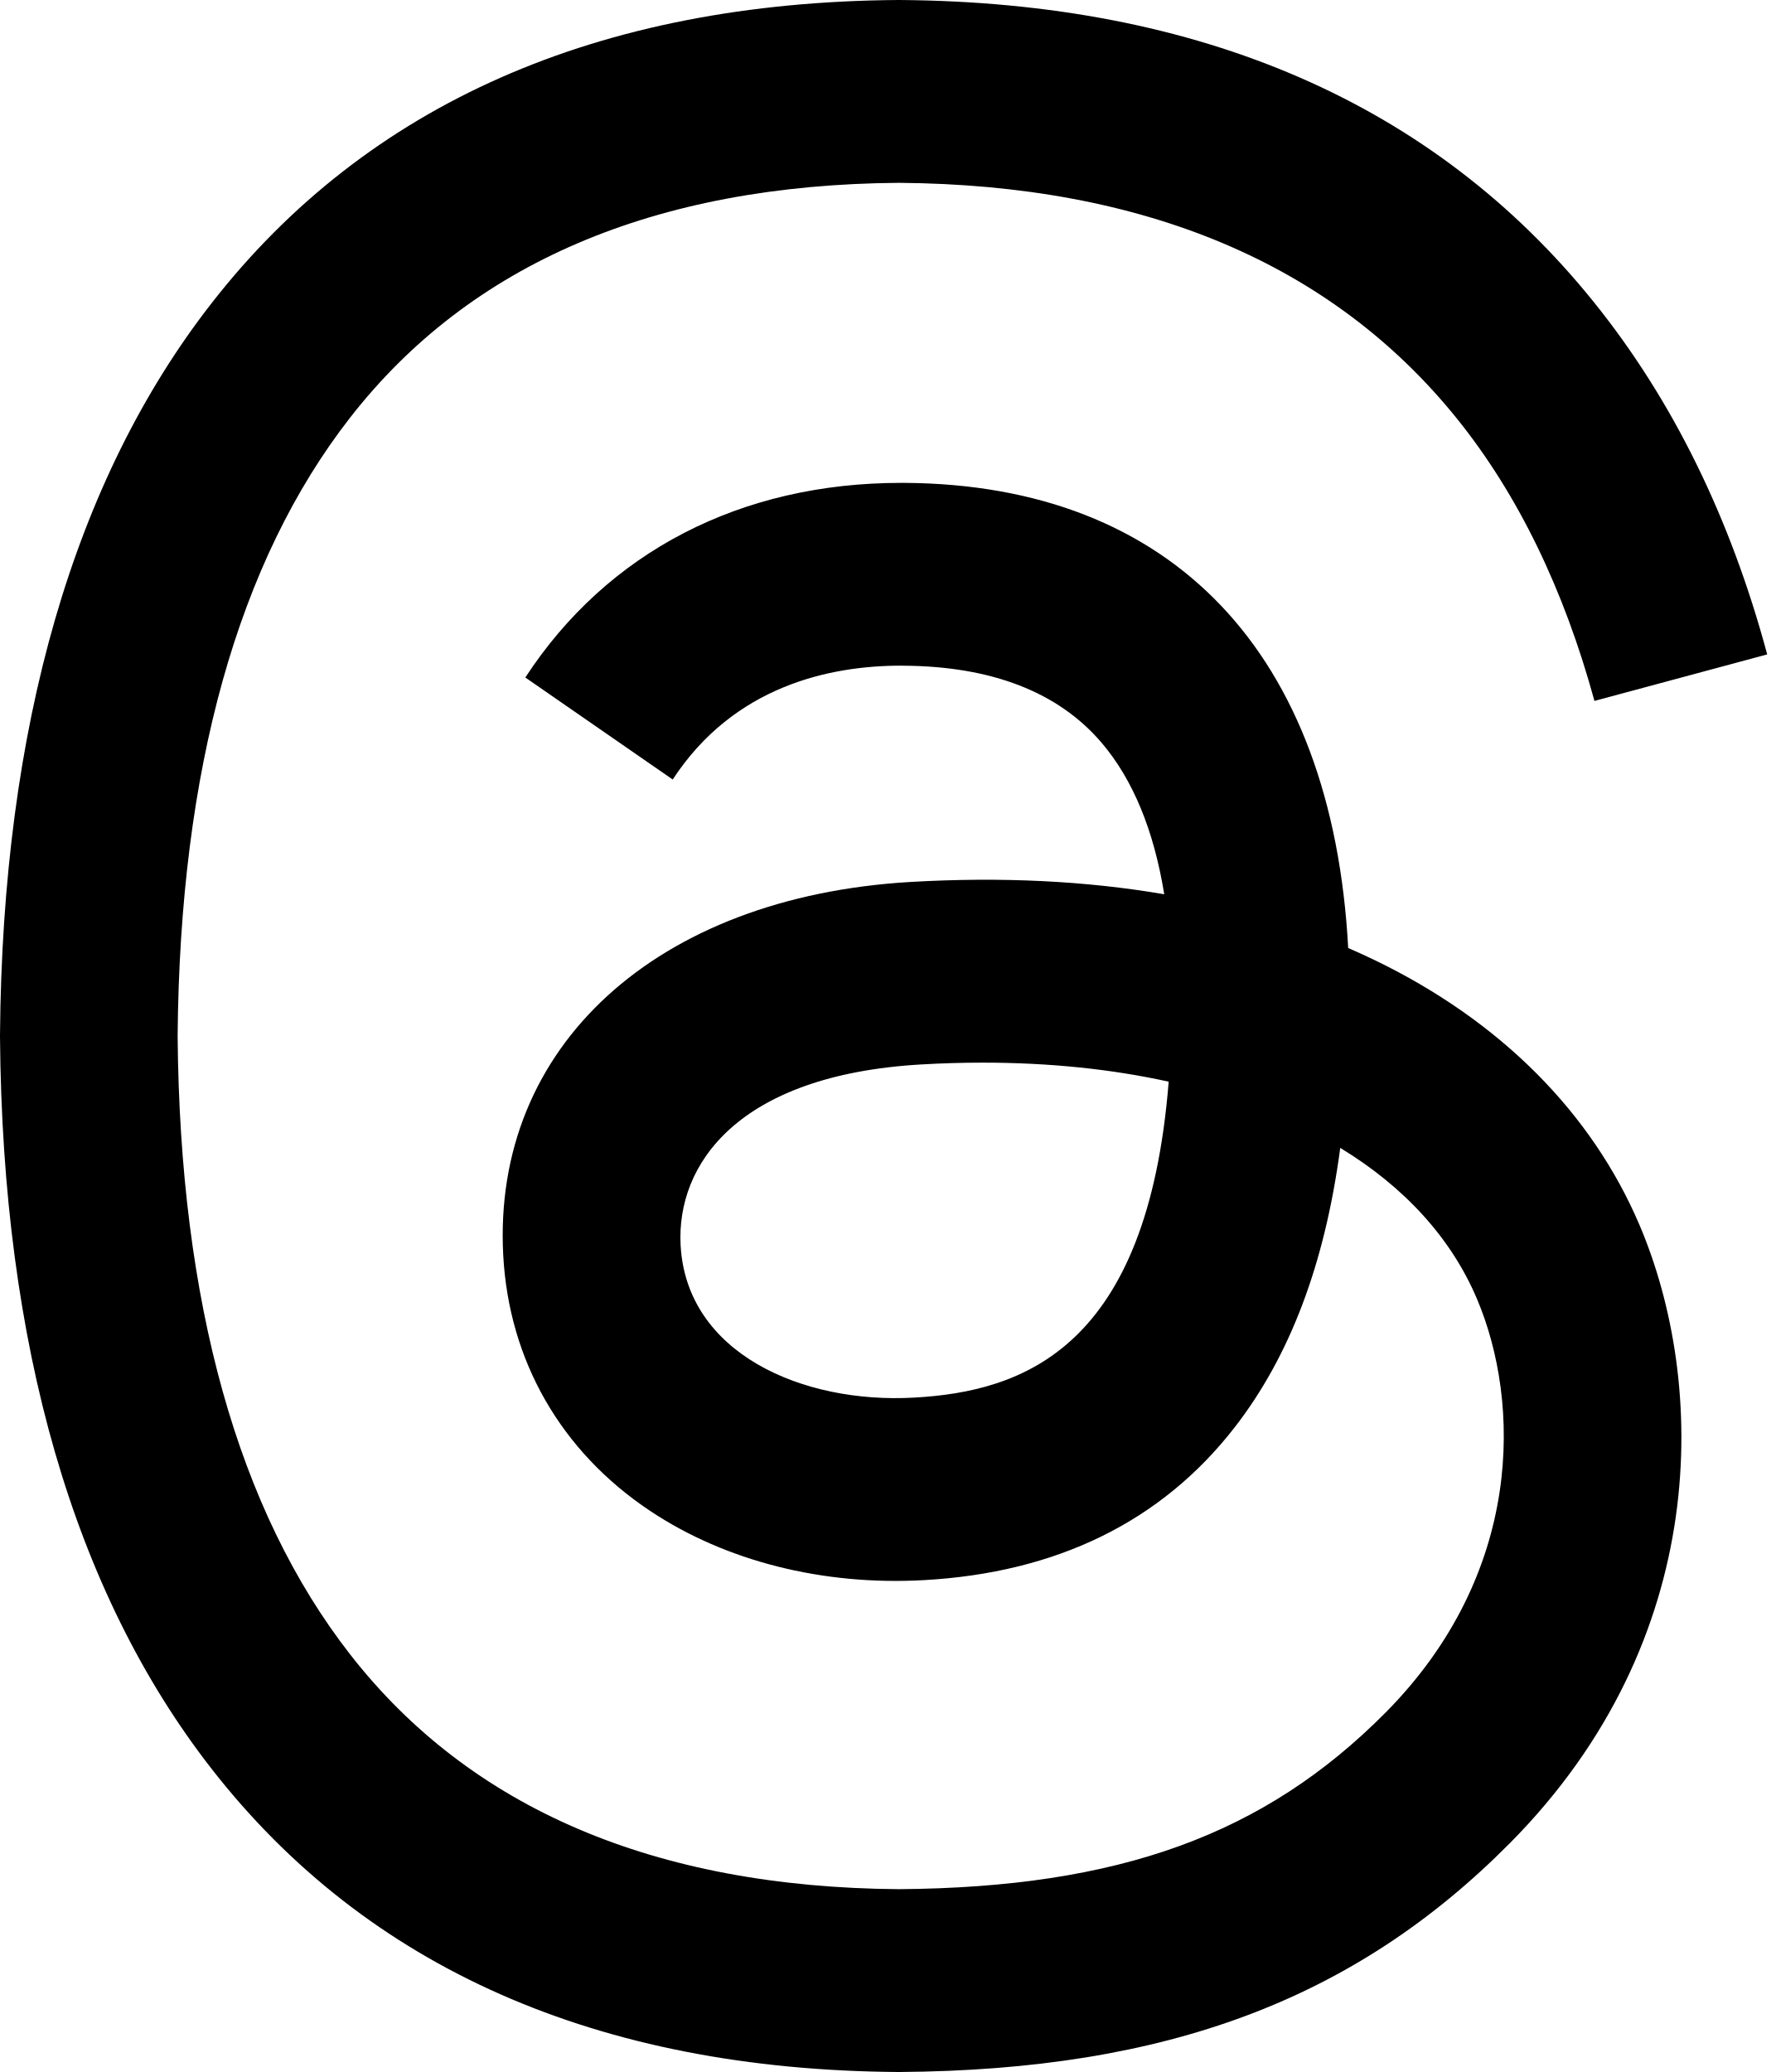
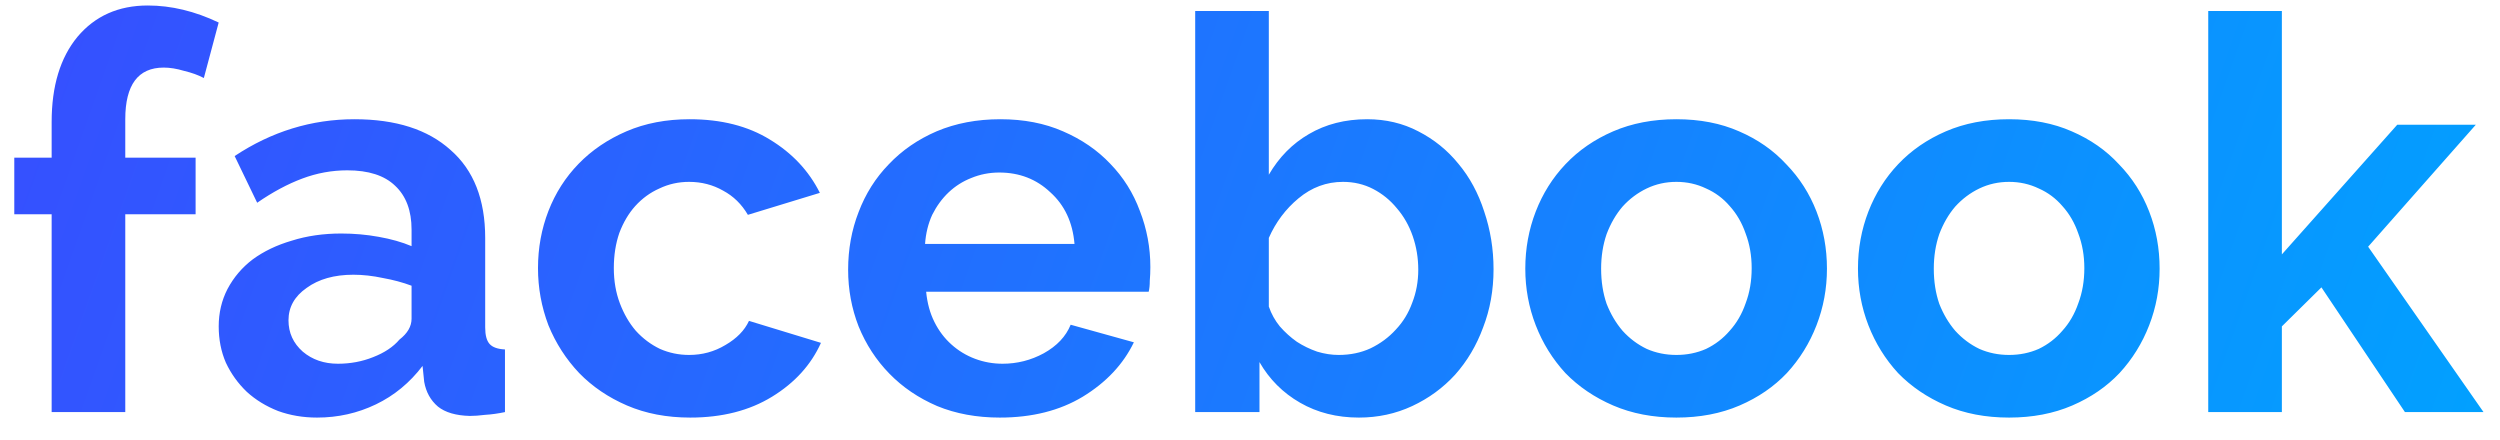
- <svg xmlns="http://www.w3.org/2000/svg" width="36" height="42" viewBox="0 0 36 42" fill="none">
-   <path d="M27.876 19.466C27.697 19.38 27.514 19.296 27.33 19.216C27.008 13.243 23.773 9.823 18.339 9.788C18.314 9.788 18.29 9.788 18.265 9.788C15.015 9.788 12.312 11.187 10.649 13.733L13.637 15.801C14.88 13.899 16.83 13.493 18.267 13.493C18.283 13.493 18.3 13.494 18.316 13.494C20.105 13.505 21.455 14.03 22.329 15.053C22.965 15.798 23.39 16.827 23.601 18.127C22.015 17.855 20.299 17.771 18.465 17.877C13.3 18.177 9.978 21.216 10.201 25.439C10.315 27.581 11.373 29.424 13.18 30.627C14.709 31.645 16.677 32.143 18.723 32.03C21.425 31.881 23.544 30.841 25.023 28.94C26.146 27.496 26.856 25.625 27.169 23.268C28.457 24.051 29.411 25.083 29.938 26.323C30.834 28.43 30.887 31.894 28.085 34.717C25.63 37.191 22.679 38.261 18.22 38.294C13.273 38.257 9.532 36.657 7.1 33.538C4.822 30.618 3.645 26.399 3.601 21C3.645 15.601 4.822 11.382 7.1 8.462C9.532 5.343 13.273 3.743 18.22 3.706C23.203 3.743 27.009 5.351 29.534 8.485C30.773 10.022 31.706 11.954 32.322 14.208L35.824 13.265C35.078 10.492 33.904 8.102 32.306 6.119C29.069 2.101 24.333 0.043 18.232 0H18.208C12.119 0.043 7.437 2.109 4.292 6.142C1.492 9.731 0.049 14.725 0 20.985L0 21L0 21.015C0.049 27.275 1.492 32.269 4.292 35.858C7.437 39.891 12.119 41.958 18.208 42H18.232C23.645 41.962 27.461 40.533 30.604 37.365C34.717 33.221 34.593 28.026 33.238 24.837C32.265 22.55 30.411 20.693 27.876 19.466ZM18.529 28.33C16.265 28.458 13.913 27.433 13.797 25.238C13.711 23.61 14.946 21.793 18.669 21.577C19.095 21.552 19.513 21.54 19.924 21.54C21.276 21.54 22.541 21.672 23.691 21.926C23.262 27.329 20.746 28.207 18.529 28.33Z" fill="black" />
+ <svg xmlns="http://www.w3.org/2000/svg" width="91" height="16" viewBox="0 0 91 16" fill="none">
+   <path d="M1.88 15V7.8H0.52V5.74H1.88V4.44C1.88 3.133 2.193 2.1 2.82 1.34C3.46 0.58 4.313 0.2 5.38 0.2C6.233 0.2 7.093 0.407 7.96 0.82L7.42 2.84C7.22 2.733 6.98 2.647 6.7 2.58C6.433 2.5 6.187 2.46 5.96 2.46C5.027 2.46 4.56 3.087 4.56 4.34V5.74H7.12V7.8H4.56V15H1.88ZM11.541 15.2C11.034 15.2 10.561 15.12 10.121 14.96C9.681 14.787 9.301 14.553 8.981 14.26C8.661 13.953 8.408 13.6 8.221 13.2C8.048 12.8 7.961 12.36 7.961 11.88C7.961 11.387 8.068 10.933 8.281 10.52C8.508 10.093 8.814 9.733 9.201 9.44C9.601 9.147 10.074 8.92 10.621 8.76C11.168 8.587 11.768 8.5 12.421 8.5C12.888 8.5 13.341 8.54 13.781 8.62C14.234 8.7 14.634 8.813 14.981 8.96V8.36C14.981 7.667 14.781 7.133 14.381 6.76C13.994 6.387 13.414 6.2 12.641 6.2C12.081 6.2 11.534 6.3 11.001 6.5C10.468 6.7 9.921 6.993 9.361 7.38L8.541 5.68C9.888 4.787 11.341 4.34 12.901 4.34C14.408 4.34 15.574 4.713 16.401 5.46C17.241 6.193 17.661 7.26 17.661 8.66V11.92C17.661 12.2 17.714 12.4 17.821 12.52C17.928 12.64 18.114 12.707 18.381 12.72V15C18.128 15.053 17.888 15.087 17.661 15.1C17.448 15.127 17.261 15.14 17.101 15.14C16.594 15.127 16.208 15.013 15.941 14.8C15.674 14.573 15.508 14.273 15.441 13.9L15.381 13.32C14.914 13.933 14.348 14.4 13.681 14.72C13.014 15.04 12.301 15.2 11.541 15.2ZM12.301 13.24C12.754 13.24 13.181 13.16 13.581 13C13.994 12.84 14.314 12.627 14.541 12.36C14.834 12.133 14.981 11.88 14.981 11.6V10.4C14.661 10.28 14.314 10.187 13.941 10.12C13.568 10.04 13.208 10 12.861 10C12.168 10 11.601 10.16 11.161 10.48C10.721 10.787 10.501 11.18 10.501 11.66C10.501 12.113 10.674 12.493 11.021 12.8C11.368 13.093 11.794 13.24 12.301 13.24ZM19.583 9.76C19.583 9.027 19.71 8.333 19.963 7.68C20.217 7.027 20.583 6.453 21.063 5.96C21.543 5.467 22.123 5.073 22.803 4.78C23.483 4.487 24.25 4.34 25.103 4.34C26.25 4.34 27.223 4.587 28.023 5.08C28.837 5.573 29.443 6.22 29.843 7.02L27.223 7.82C26.997 7.433 26.697 7.14 26.323 6.94C25.95 6.727 25.537 6.62 25.083 6.62C24.697 6.62 24.337 6.7 24.003 6.86C23.67 7.007 23.377 7.22 23.123 7.5C22.883 7.767 22.69 8.093 22.543 8.48C22.41 8.867 22.343 9.293 22.343 9.76C22.343 10.227 22.417 10.653 22.563 11.04C22.71 11.427 22.903 11.76 23.143 12.04C23.397 12.32 23.69 12.54 24.023 12.7C24.357 12.847 24.71 12.92 25.083 12.92C25.563 12.92 26.003 12.8 26.403 12.56C26.817 12.32 27.103 12.027 27.263 11.68L29.883 12.48C29.523 13.28 28.93 13.933 28.103 14.44C27.277 14.947 26.283 15.2 25.123 15.2C24.27 15.2 23.503 15.053 22.823 14.76C22.143 14.467 21.563 14.073 21.083 13.58C20.603 13.073 20.23 12.493 19.963 11.84C19.71 11.173 19.583 10.48 19.583 9.76ZM36.392 15.2C35.553 15.2 34.792 15.06 34.112 14.78C33.432 14.487 32.852 14.093 32.373 13.6C31.892 13.107 31.519 12.533 31.253 11.88C30.999 11.227 30.872 10.54 30.872 9.82C30.872 9.073 30.999 8.373 31.253 7.72C31.506 7.053 31.872 6.473 32.352 5.98C32.833 5.473 33.413 5.073 34.093 4.78C34.786 4.487 35.559 4.34 36.413 4.34C37.266 4.34 38.026 4.487 38.693 4.78C39.373 5.073 39.946 5.467 40.413 5.96C40.892 6.453 41.252 7.027 41.492 7.68C41.746 8.333 41.873 9.013 41.873 9.72C41.873 9.893 41.866 10.06 41.852 10.22C41.852 10.38 41.839 10.513 41.812 10.62H33.712C33.752 11.033 33.852 11.4 34.013 11.72C34.172 12.04 34.379 12.313 34.633 12.54C34.886 12.767 35.172 12.94 35.492 13.06C35.812 13.18 36.146 13.24 36.492 13.24C37.026 13.24 37.526 13.113 37.992 12.86C38.472 12.593 38.799 12.247 38.972 11.82L41.273 12.46C40.886 13.26 40.266 13.92 39.413 14.44C38.572 14.947 37.566 15.2 36.392 15.2ZM39.112 8.88C39.046 8.093 38.752 7.467 38.233 7C37.726 6.52 37.106 6.28 36.373 6.28C36.013 6.28 35.672 6.347 35.352 6.48C35.046 6.6 34.773 6.773 34.532 7C34.292 7.227 34.093 7.5 33.932 7.82C33.786 8.14 33.699 8.493 33.672 8.88H39.112ZM49.465 15.2C48.665 15.2 47.951 15.02 47.325 14.66C46.698 14.3 46.205 13.807 45.845 13.18V15H43.505V0.4H46.185V6.36C46.558 5.72 47.045 5.227 47.645 4.88C48.258 4.52 48.965 4.34 49.765 4.34C50.445 4.34 51.065 4.487 51.625 4.78C52.198 5.073 52.685 5.467 53.085 5.96C53.498 6.453 53.811 7.033 54.025 7.7C54.251 8.367 54.365 9.067 54.365 9.8C54.365 10.56 54.238 11.267 53.985 11.92C53.745 12.573 53.405 13.147 52.965 13.64C52.525 14.12 52.005 14.5 51.405 14.78C50.805 15.06 50.158 15.2 49.465 15.2ZM48.725 12.92C49.151 12.92 49.538 12.84 49.885 12.68C50.245 12.507 50.551 12.28 50.805 12C51.071 11.72 51.271 11.393 51.405 11.02C51.551 10.647 51.625 10.247 51.625 9.82C51.625 9.393 51.558 8.987 51.425 8.6C51.291 8.213 51.098 7.873 50.845 7.58C50.605 7.287 50.318 7.053 49.985 6.88C49.651 6.707 49.285 6.62 48.885 6.62C48.285 6.62 47.745 6.82 47.265 7.22C46.798 7.607 46.438 8.087 46.185 8.66V11.16C46.278 11.427 46.411 11.667 46.585 11.88C46.771 12.093 46.978 12.28 47.205 12.44C47.431 12.587 47.678 12.707 47.945 12.8C48.211 12.88 48.471 12.92 48.725 12.92ZM61.021 15.2C60.168 15.2 59.401 15.053 58.721 14.76C58.041 14.467 57.461 14.073 56.981 13.58C56.514 13.073 56.154 12.493 55.901 11.84C55.648 11.187 55.521 10.5 55.521 9.78C55.521 9.047 55.648 8.353 55.901 7.7C56.154 7.047 56.514 6.473 56.981 5.98C57.461 5.473 58.041 5.073 58.721 4.78C59.401 4.487 60.168 4.34 61.021 4.34C61.874 4.34 62.634 4.487 63.301 4.78C63.981 5.073 64.554 5.473 65.021 5.98C65.501 6.473 65.868 7.047 66.121 7.7C66.374 8.353 66.501 9.047 66.501 9.78C66.501 10.5 66.374 11.187 66.121 11.84C65.868 12.493 65.508 13.073 65.041 13.58C64.574 14.073 64.001 14.467 63.321 14.76C62.641 15.053 61.874 15.2 61.021 15.2ZM58.281 9.78C58.281 10.247 58.348 10.673 58.481 11.06C58.628 11.433 58.821 11.76 59.061 12.04C59.314 12.32 59.608 12.54 59.941 12.7C60.274 12.847 60.634 12.92 61.021 12.92C61.408 12.92 61.768 12.847 62.101 12.7C62.434 12.54 62.721 12.32 62.961 12.04C63.214 11.76 63.408 11.427 63.541 11.04C63.688 10.653 63.761 10.227 63.761 9.76C63.761 9.307 63.688 8.887 63.541 8.5C63.408 8.113 63.214 7.78 62.961 7.5C62.721 7.22 62.434 7.007 62.101 6.86C61.768 6.7 61.408 6.62 61.021 6.62C60.634 6.62 60.274 6.7 59.941 6.86C59.608 7.02 59.314 7.24 59.061 7.52C58.821 7.8 58.628 8.133 58.481 8.52C58.348 8.907 58.281 9.327 58.281 9.78ZM73.13 15.2C72.277 15.2 71.51 15.053 70.83 14.76C70.15 14.467 69.57 14.073 69.09 13.58C68.624 13.073 68.264 12.493 68.01 11.84C67.757 11.187 67.63 10.5 67.63 9.78C67.63 9.047 67.757 8.353 68.01 7.7C68.264 7.047 68.624 6.473 69.09 5.98C69.57 5.473 70.15 5.073 70.83 4.78C71.51 4.487 72.277 4.34 73.13 4.34C73.984 4.34 74.744 4.487 75.41 4.78C76.09 5.073 76.664 5.473 77.13 5.98C77.61 6.473 77.977 7.047 78.23 7.7C78.484 8.353 78.61 9.047 78.61 9.78C78.61 10.5 78.484 11.187 78.23 11.84C77.977 12.493 77.617 13.073 77.15 13.58C76.684 14.073 76.11 14.467 75.43 14.76C74.75 15.053 73.984 15.2 73.13 15.2ZM70.39 9.78C70.39 10.247 70.457 10.673 70.59 11.06C70.737 11.433 70.93 11.76 71.17 12.04C71.424 12.32 71.717 12.54 72.05 12.7C72.384 12.847 72.744 12.92 73.13 12.92C73.517 12.92 73.877 12.847 74.21 12.7C74.544 12.54 74.83 12.32 75.07 12.04C75.324 11.76 75.517 11.427 75.65 11.04C75.797 10.653 75.87 10.227 75.87 9.76C75.87 9.307 75.797 8.887 75.65 8.5C75.517 8.113 75.324 7.78 75.07 7.5C74.83 7.22 74.544 7.007 74.21 6.86C73.877 6.7 73.517 6.62 73.13 6.62C72.744 6.62 72.384 6.7 72.05 6.86C71.717 7.02 71.424 7.24 71.17 7.52C70.93 7.8 70.737 8.133 70.59 8.52C70.457 8.907 70.39 9.327 70.39 9.78ZM87.54 15L84.5 10.46L83.06 11.88V15H80.38V0.4H83.06V9.26L87.26 4.54H90.12L86.2 8.98L90.4 15H87.54Z" fill="url(#paint0_linear_54_1499)" />
+   <defs>
+     <linearGradient id="paint0_linear_54_1499" x1="-7.26219e-06" y1="-8.182" x2="90.623" y2="23.898" gradientUnits="userSpaceOnUse">
+       <stop stop-color="#384CFF" />
+       <stop offset="1" stop-color="#00A3FF" />
+     </linearGradient>
+   </defs>
</svg>
